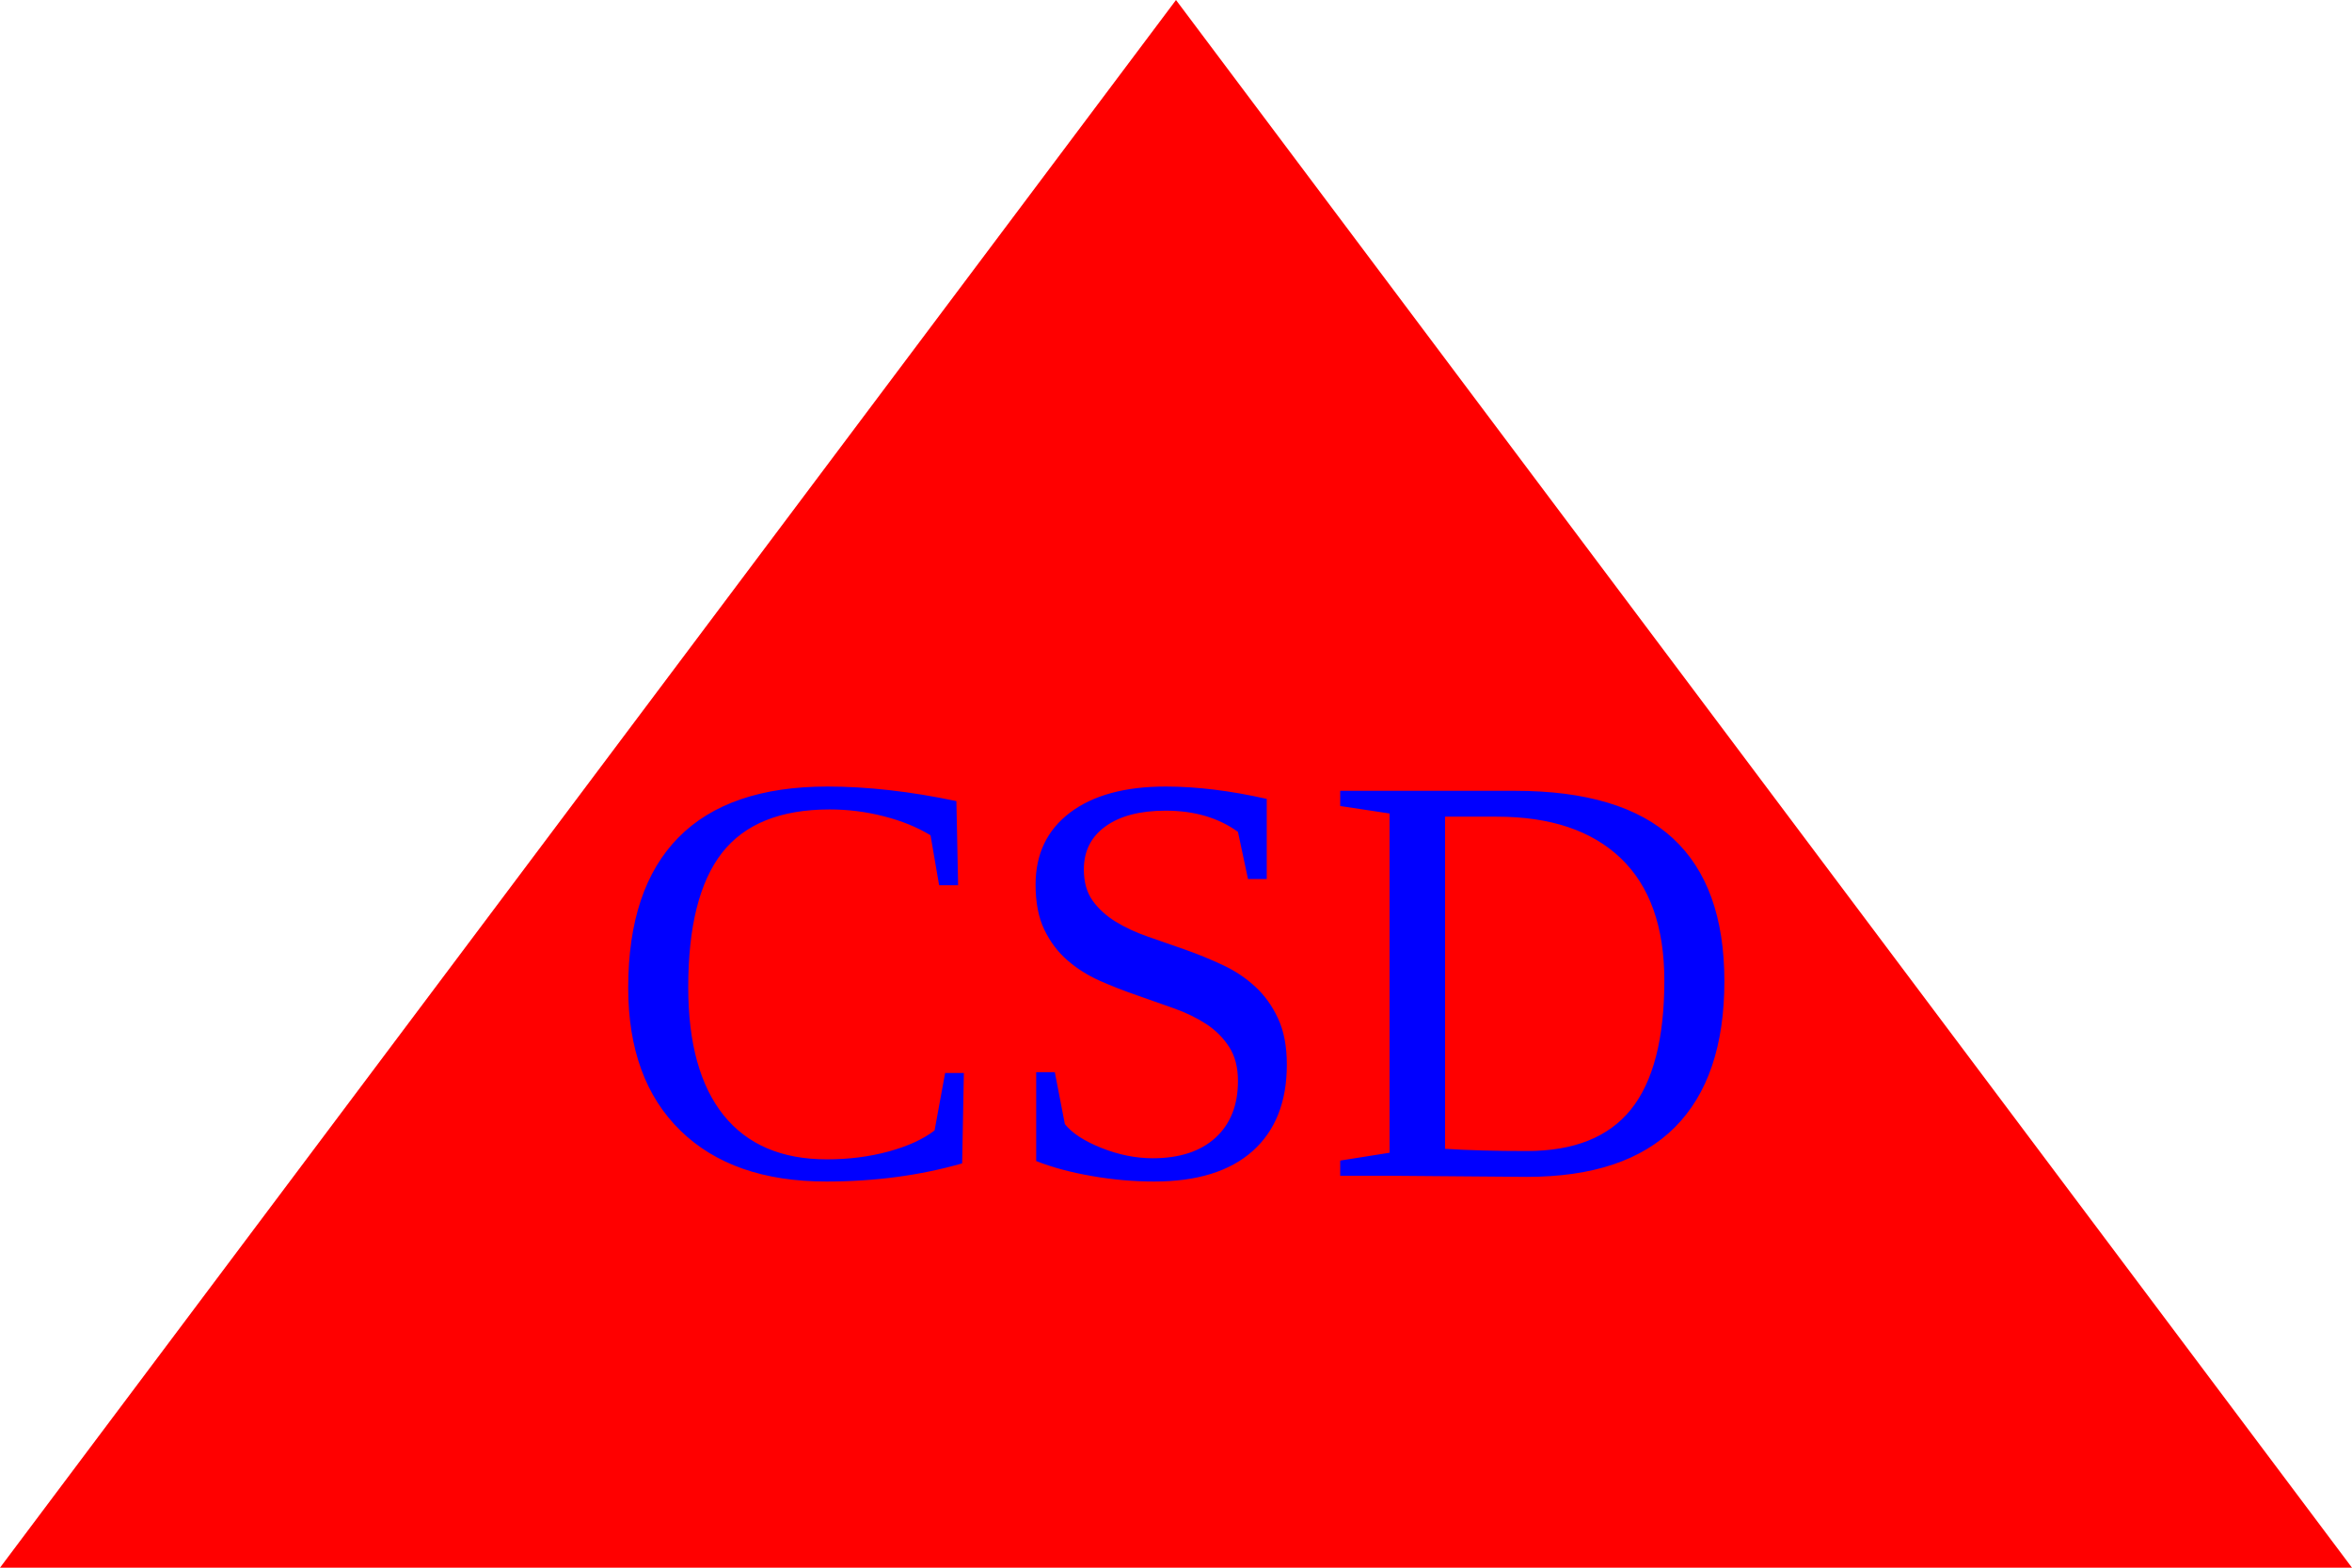
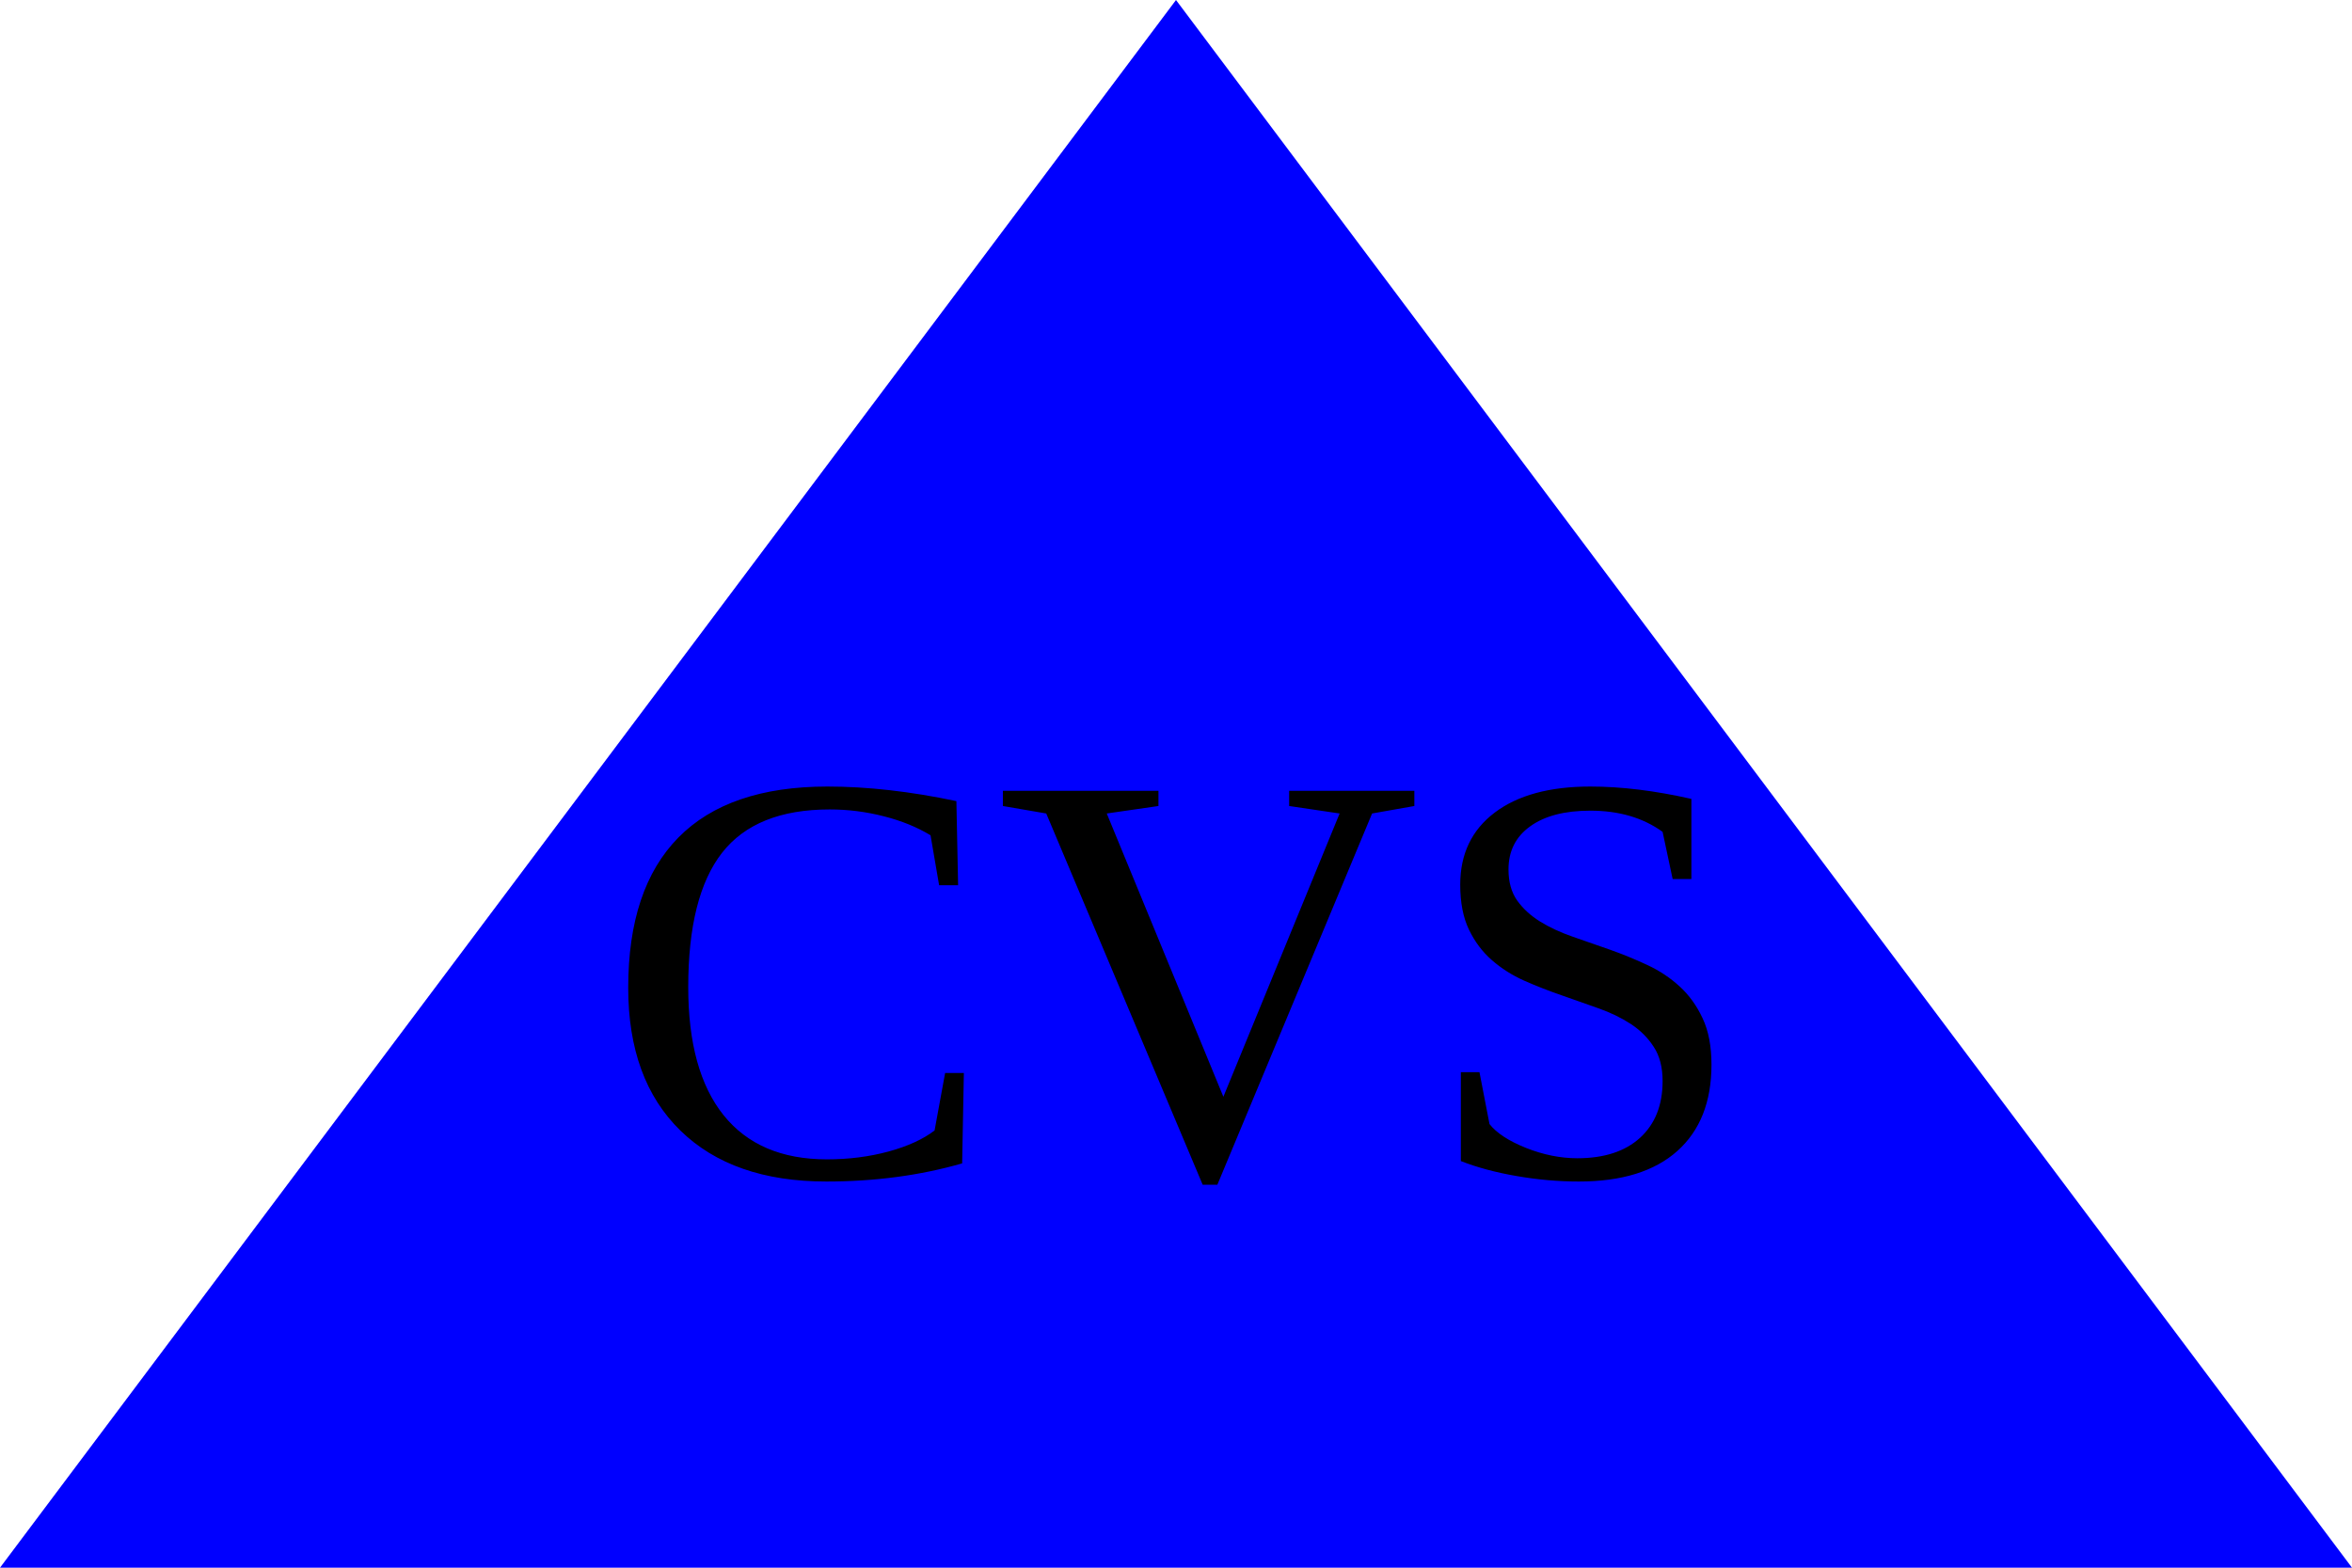
<svg xmlns="http://www.w3.org/2000/svg" version="1.1" width="300" height="200">
-   <polygon height="100%" width="100%" points="0,200 300,200 150,0" fill="red" />
-   <text x="150" y="150" text-anchor="middle" font-size="75" fill="blue">CSD</text>
+   <polygon height="100%" width="100%" points="0,200 300,200 150,0" fill="blue" />
+   <text x="150" y="150" text-anchor="middle" font-size="75" fill="black">CVS</text>
</svg>
